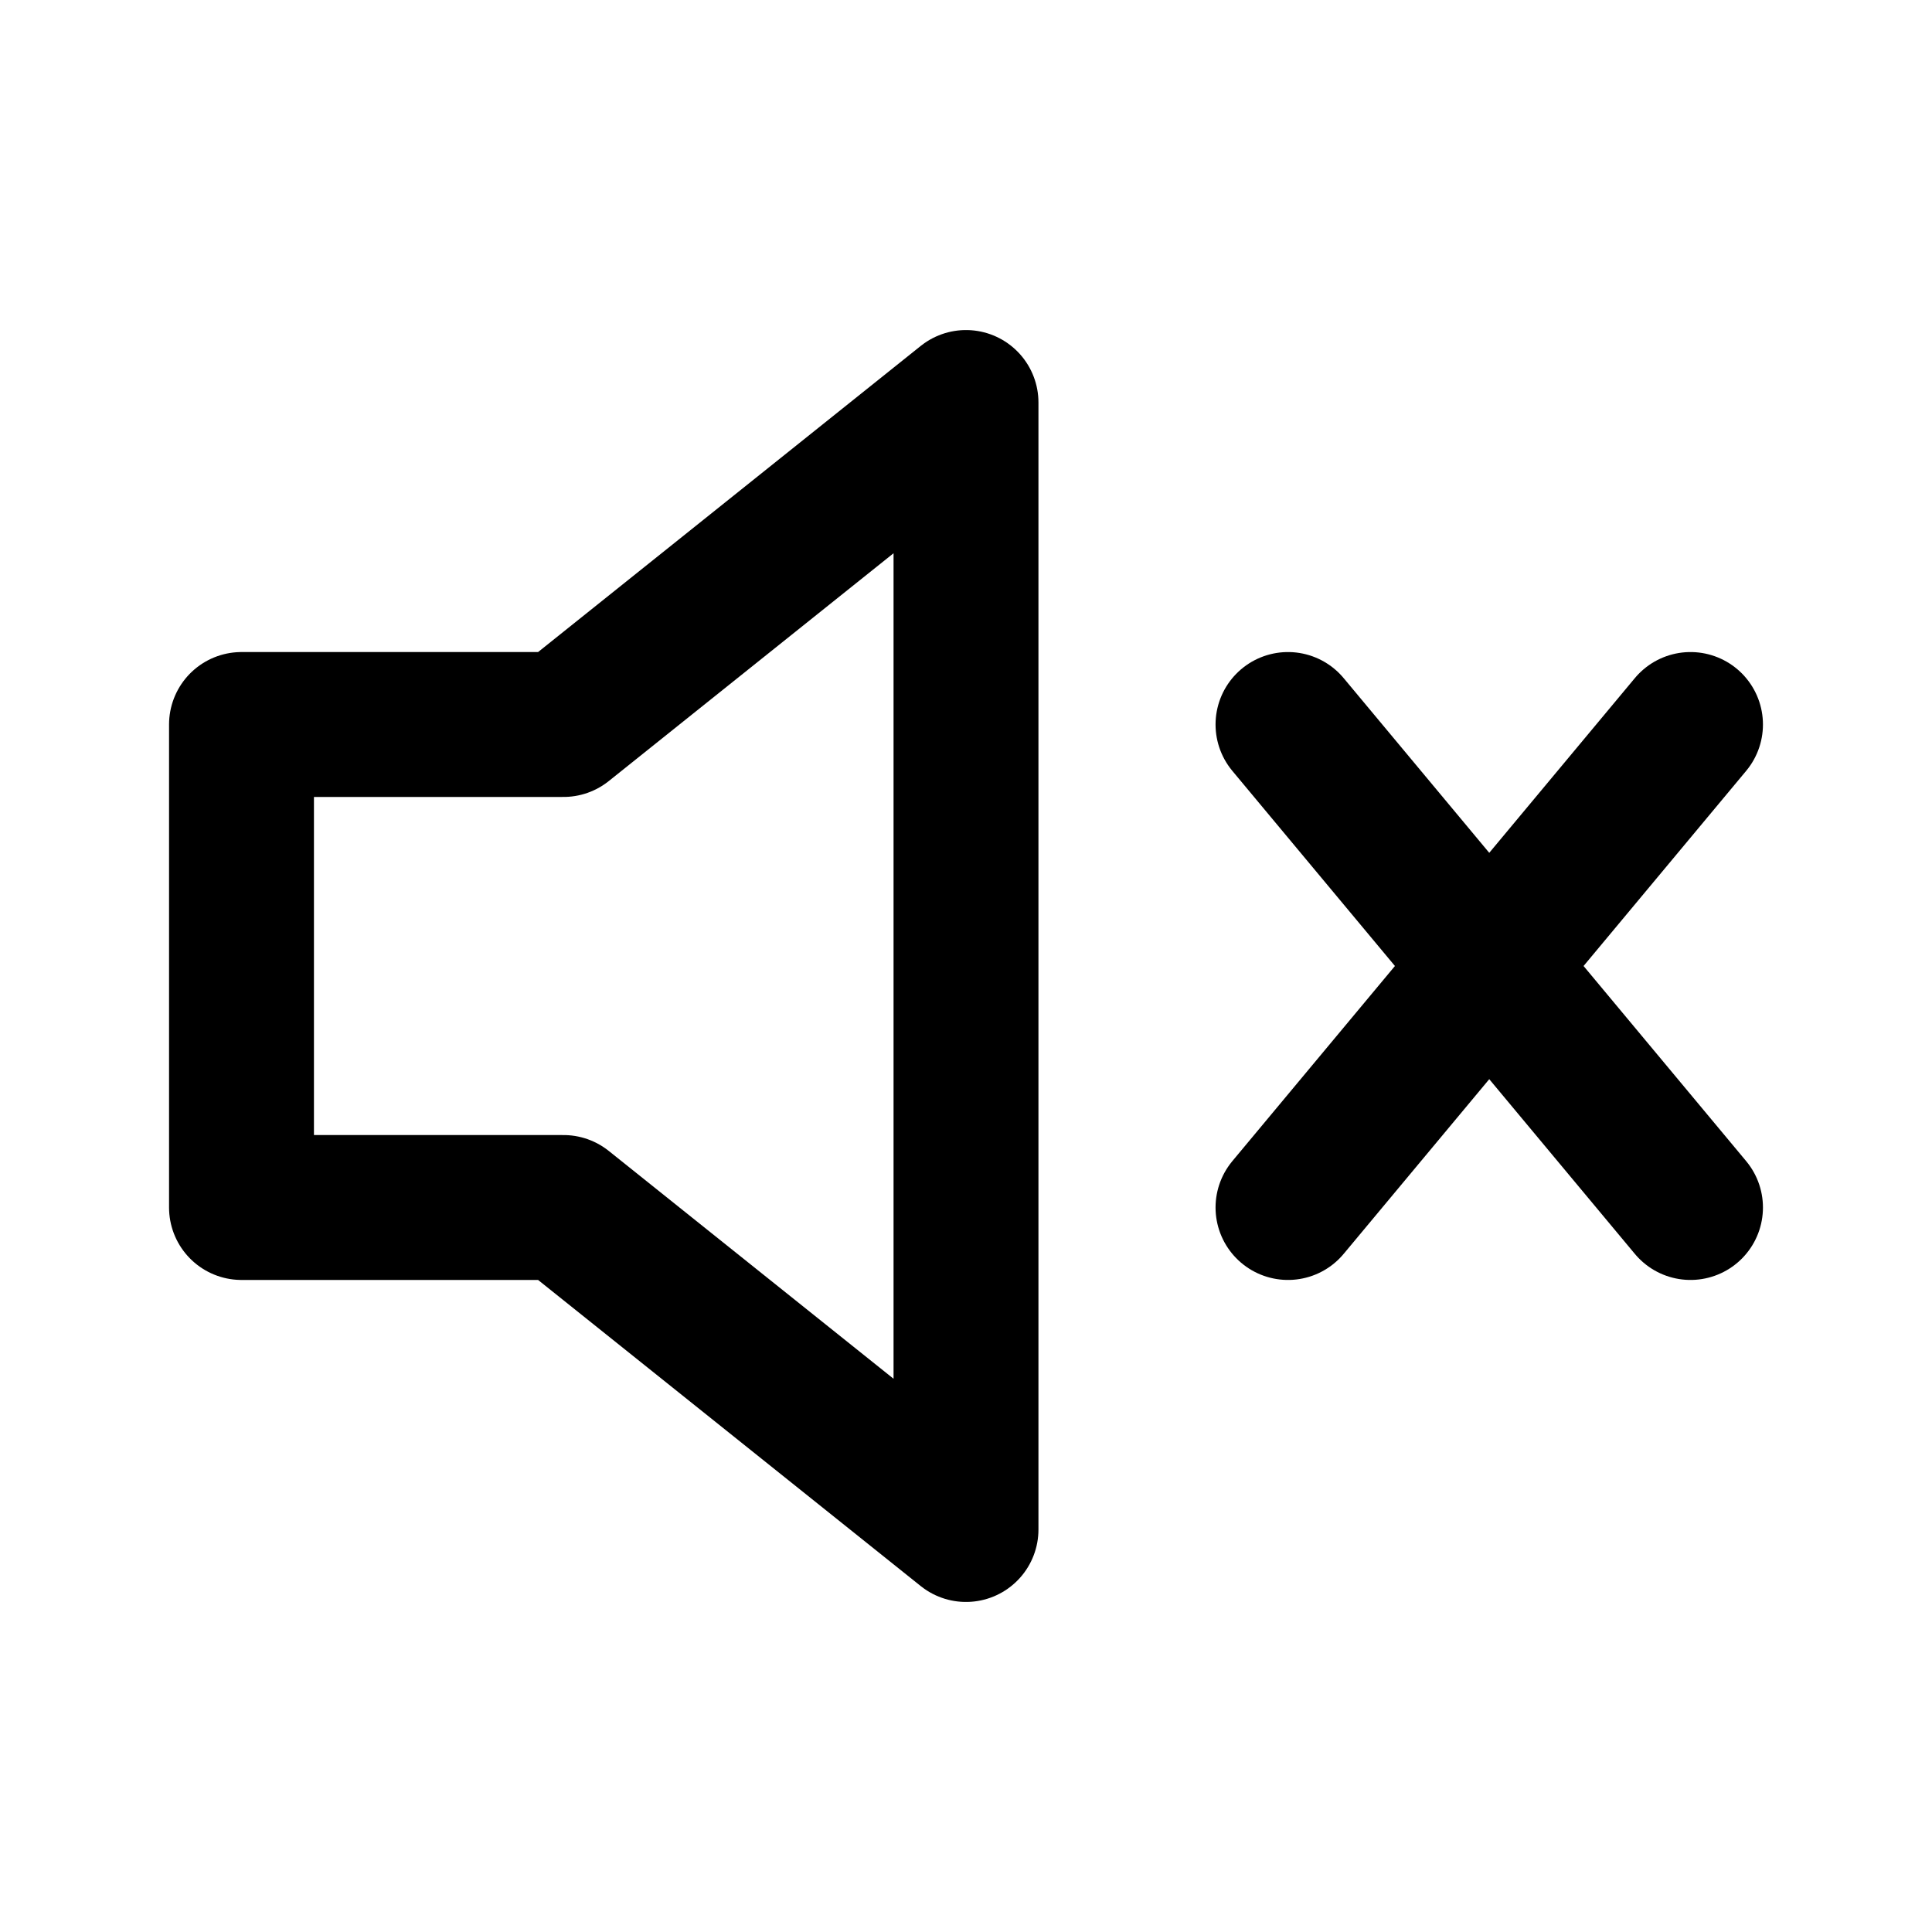
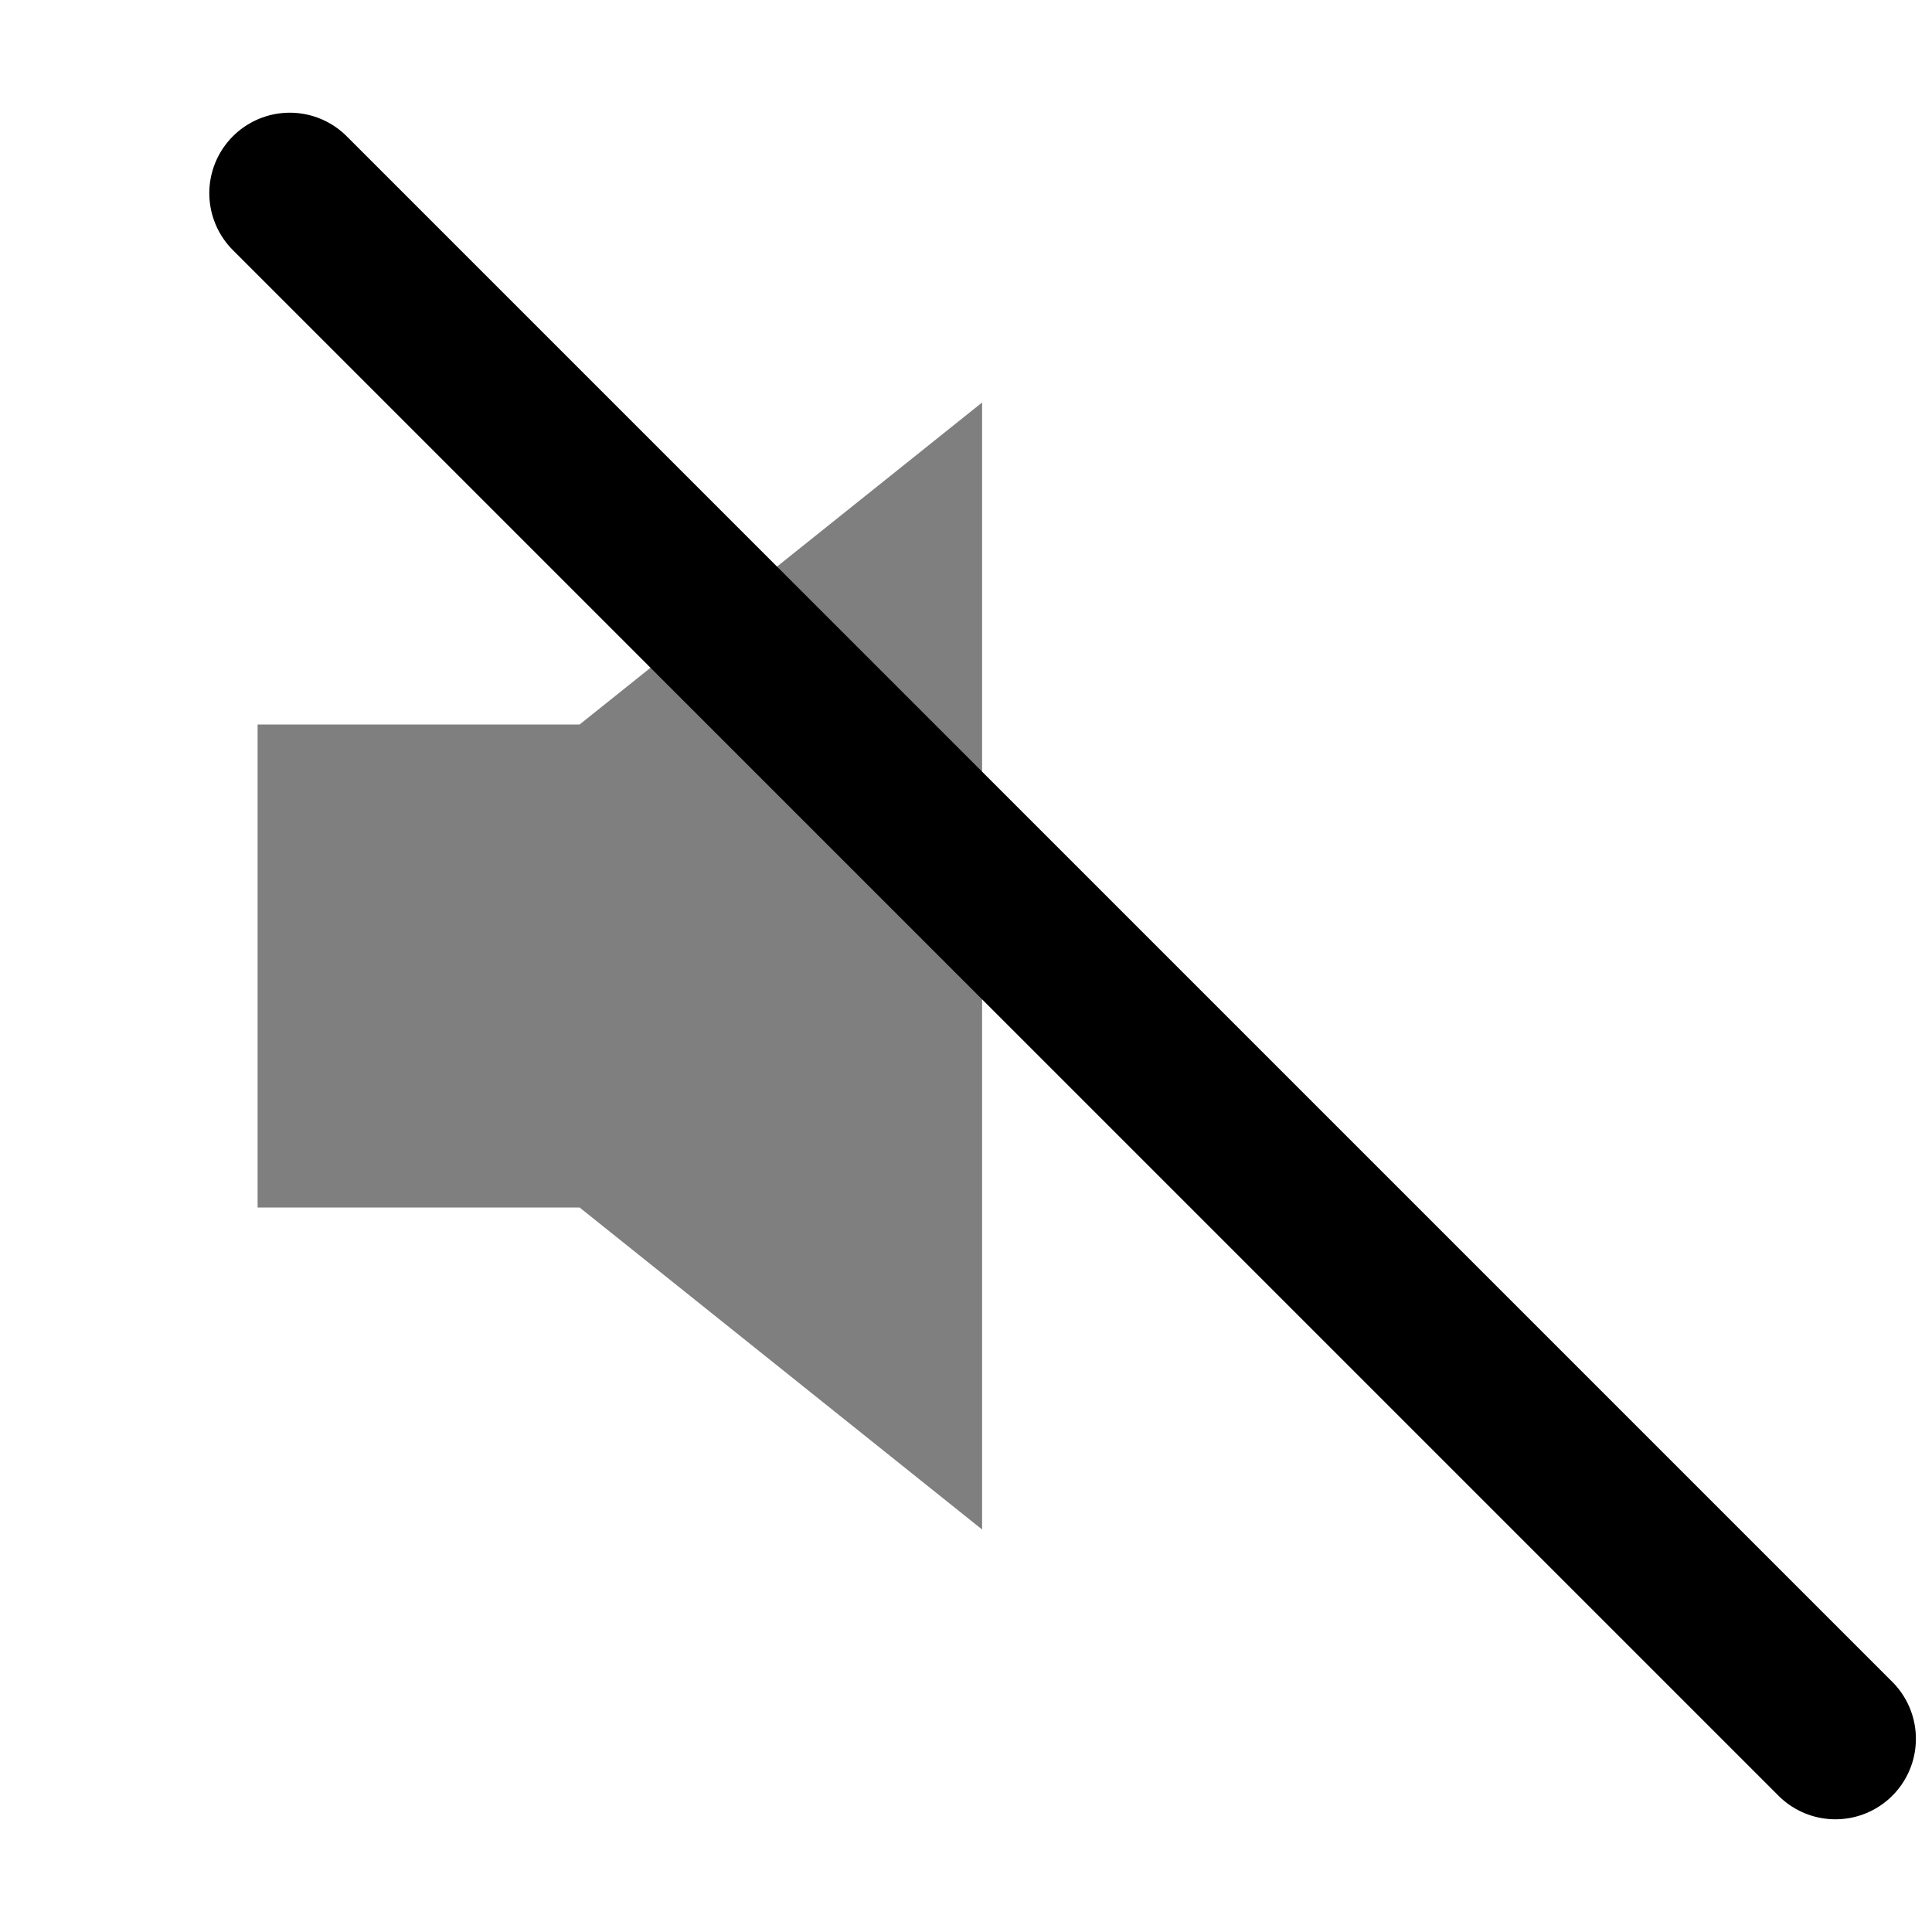
- <svg xmlns="http://www.w3.org/2000/svg" width="24" height="24" viewBox="0 0 24 24" fill="none" stroke="currentColor" stroke-width="1.8" stroke-linecap="round" stroke-linejoin="round">
-   <path d="M3 9h4l5-4v14l-5-4H3Z" />
-   <path d="M16 9l5 6m0-6-5 6" />
+ <svg xmlns="http://www.w3.org/2000/svg" viewBox="0 0 60 60" role="img" aria-label="Audio off">
+   <g transform="translate(3 0)">
+     <path d="M27.5,12.5 L15,22.5 L5,22.5 L5,37.5 L15,37.5 L27.5,47.5 Z" fill="currentColor" opacity="0.5" />
+     <path d="M6,6 L54,54" fill="none" stroke="currentColor" stroke-width="5" stroke-linecap="round" />
+   </g>
</svg>
